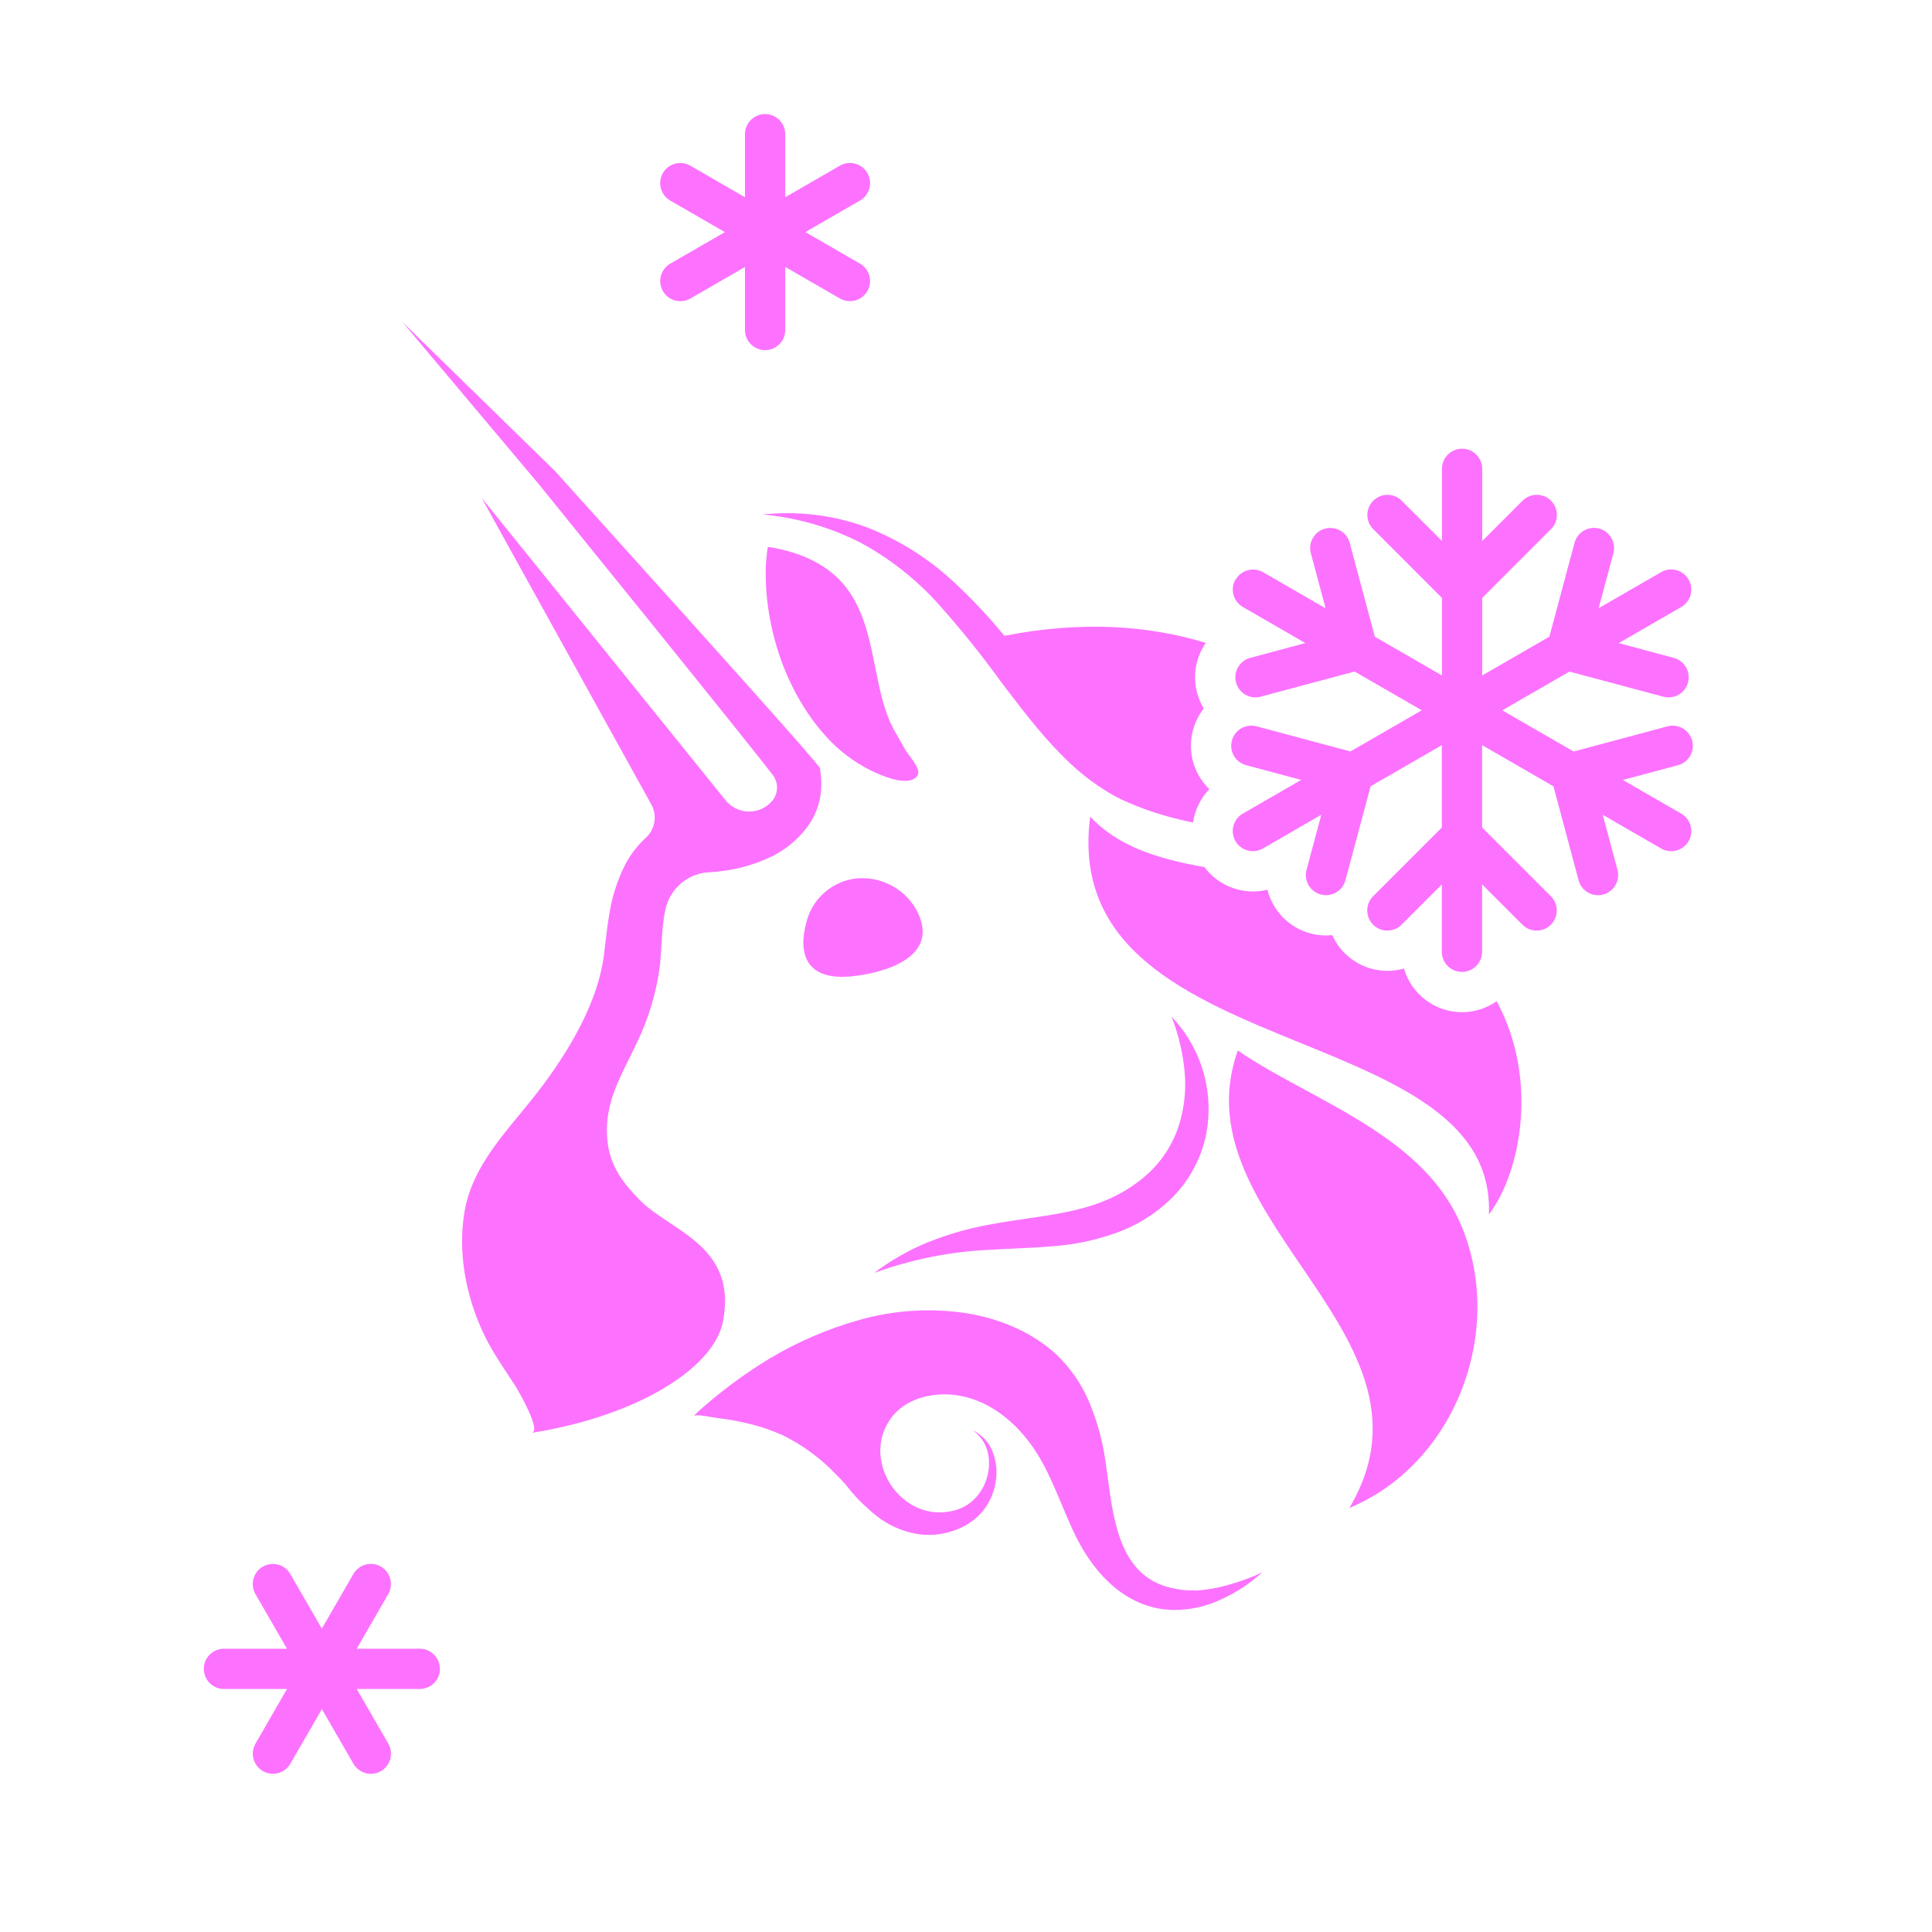
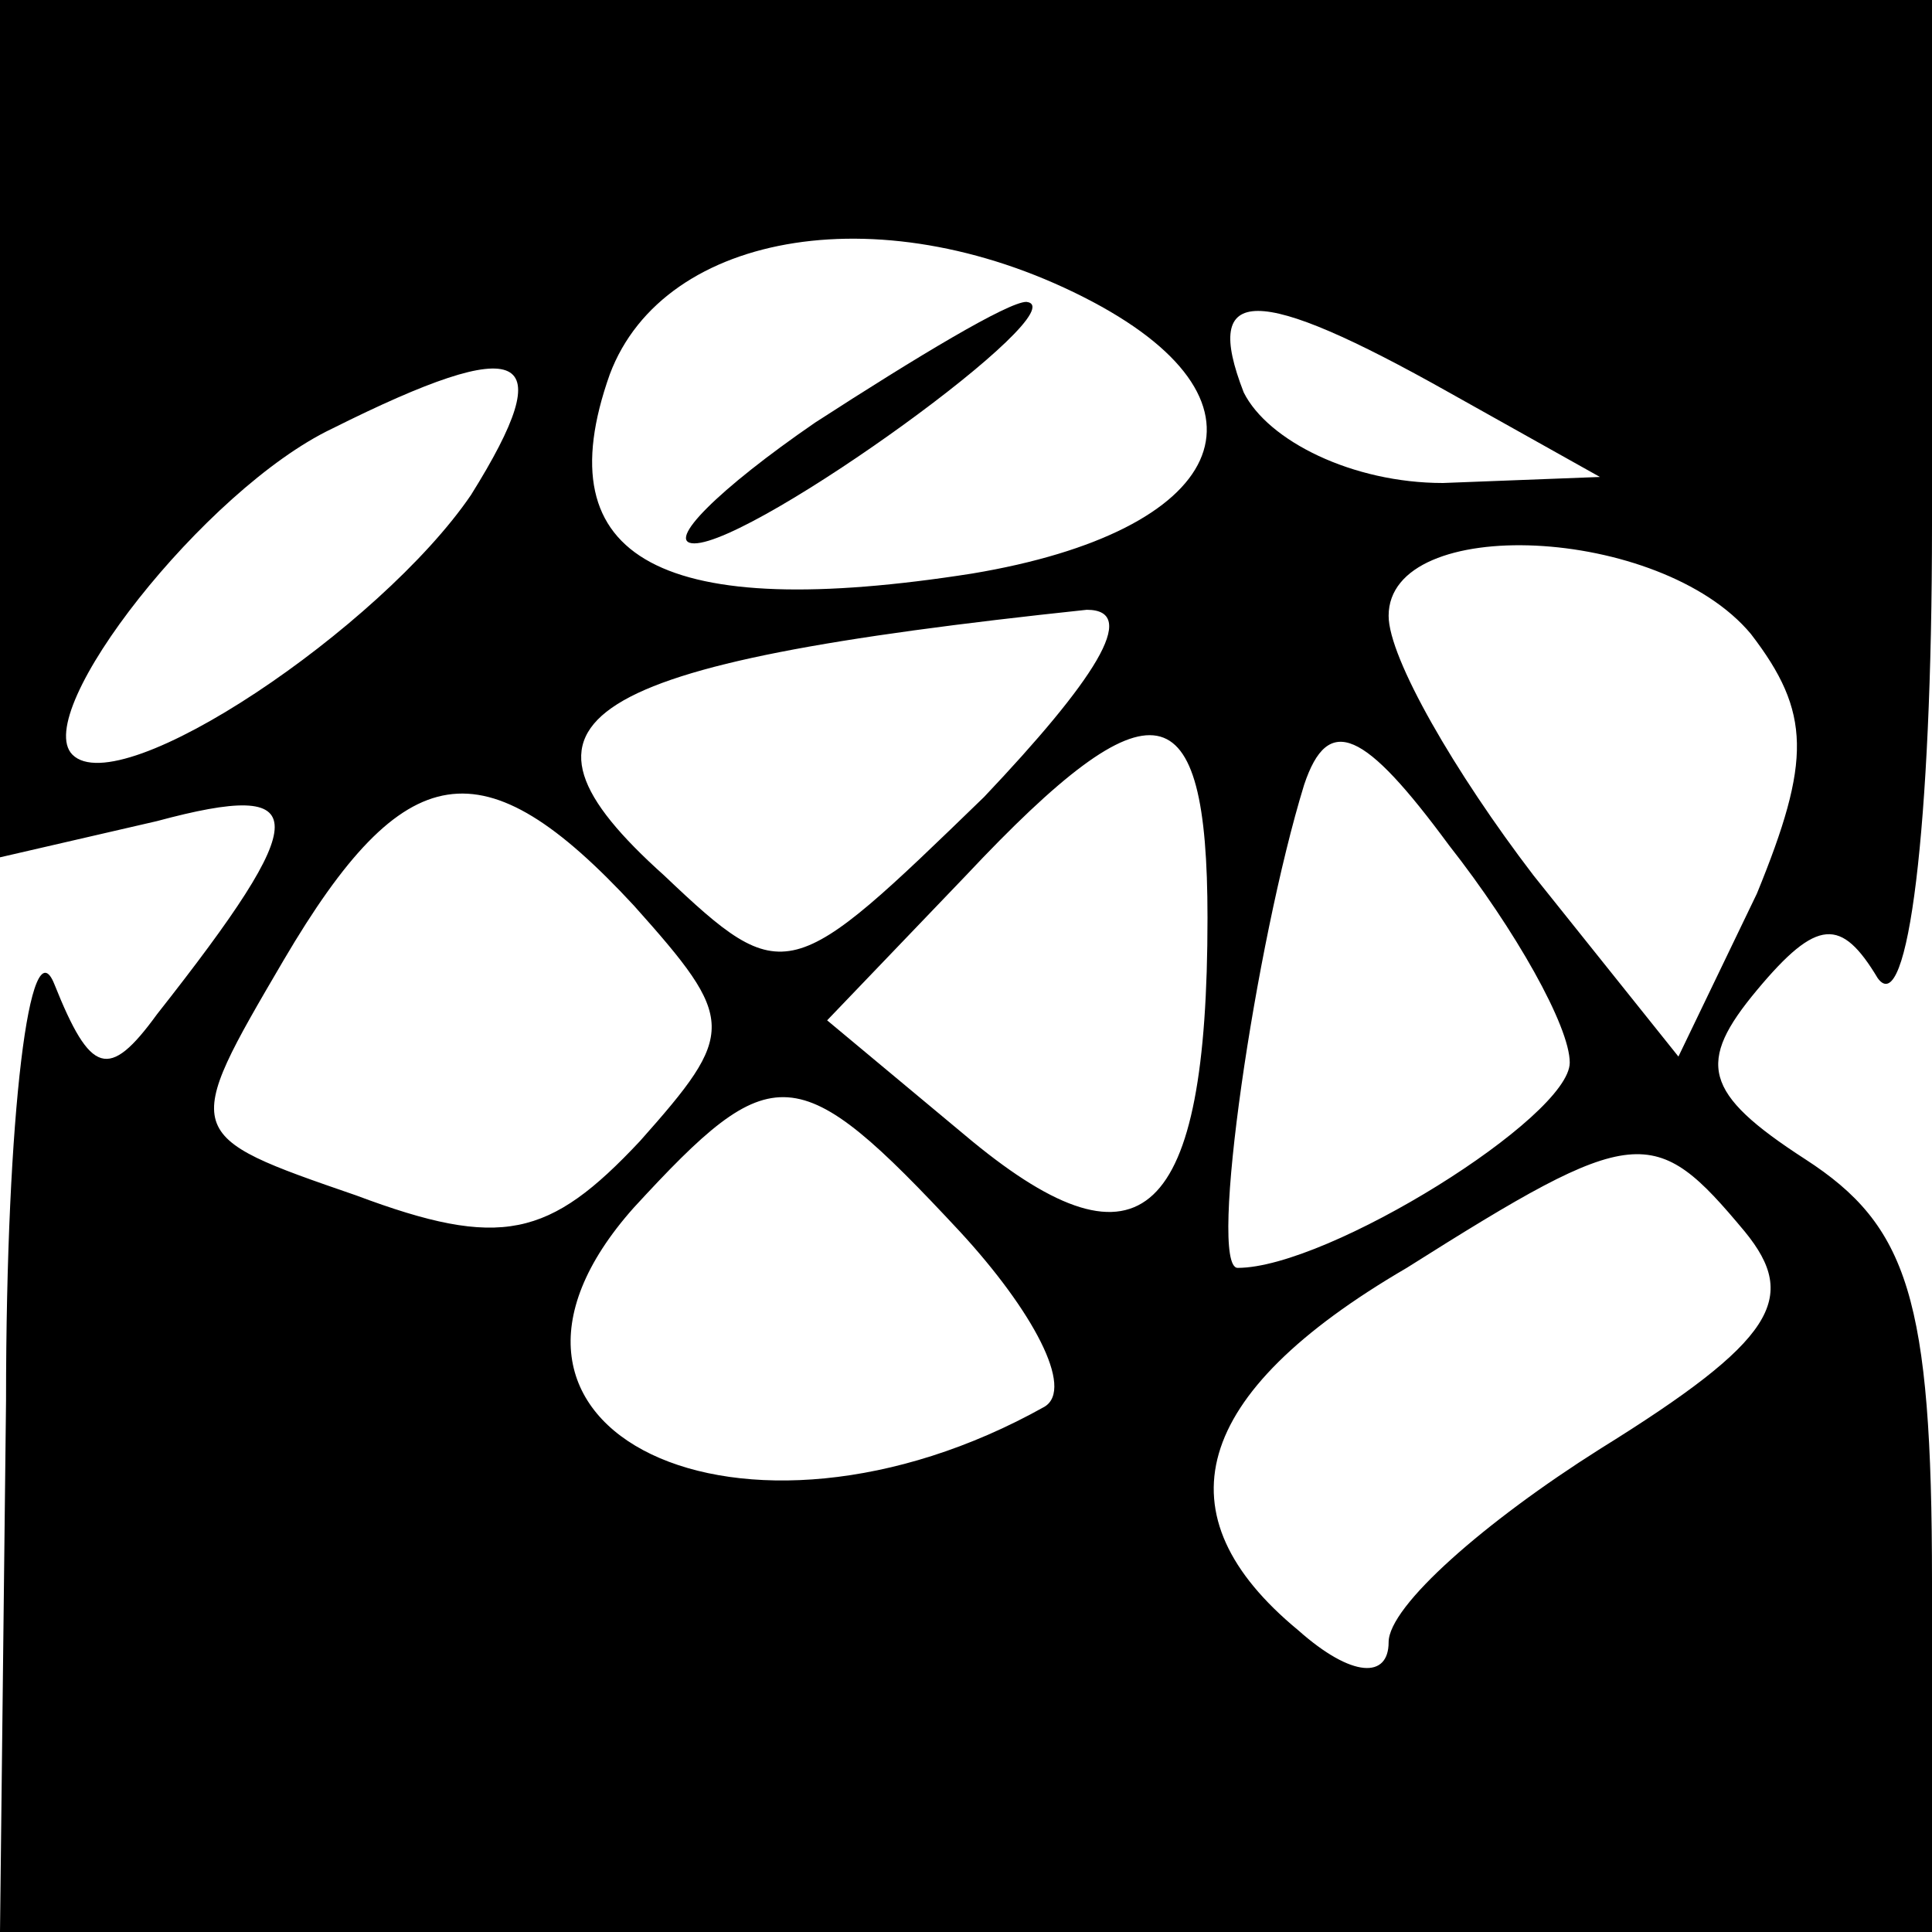
- <svg xmlns="http://www.w3.org/2000/svg" fill="none" height="48" viewBox="0 0 48 48" width="48">
-   <g fill="#fc72ff">
-     <path d="m19.509 3.334c0-.276-.224-.5-.5-.5-.276 0-.5.224-.5.5v1.567l-1.357-.784c-.239-.138-.545-.056-.683.183-.138.239-.056.545.183.683l1.358.784-1.357.783c-.239.138-.321.444-.183.683.138.239.444.321.683.183l1.356-.783v1.566c0 .276.224.5.5.5.276 0 .5-.224.5-.5v-1.567l1.357.783c.239.138.545.056.683-.183.138-.239.056-.545-.183-.683l-1.357-.783 1.358-.784c.239-.138.321-.444.183-.683-.138-.239-.444-.321-.683-.183l-1.358.784z" />
-     <path d="m20.353 19.924c-.06.231-.164.447-.307.638-.266.347-.619.618-1.022.785-.362.157-.747.258-1.139.301-.079.01-.161.016-.24.022l-.018.001c-.249.009-.488.099-.682.255-.195.156-.334.37-.399.612-.029.12-.051.242-.066.365-.022.184-.034.373-.047.578l-0.0.003c-.009.147-.019.302-.033.47-.084.682-.281 1.344-.581 1.962-.061.13-.124.256-.185.379-.329.662-.626 1.26-.541 2.061.067.617.382 1.031.8 1.457.198.204.461.378.734.559l.001.001c.765.506 1.608 1.065 1.331 2.472-.227 1.14-2.109 2.336-4.753 2.754.256-.039-.308-1.006-.371-1.115l-.004-.007c-.071-.112-.144-.223-.217-.333l-.008-.012c-.214-.324-.427-.647-.594-1.005-.442-.939-.647-2.024-.466-3.053.164-.93.776-1.674 1.366-2.389.096-.117.192-.233.285-.349.789-.984 1.616-2.273 1.8-3.551.015-.111.029-.232.044-.359l.001-.004c.026-.227.054-.473.098-.719.066-.427.199-.841.394-1.225.133-.252.309-.48.519-.672.11-.102.182-.238.205-.387.023-.148-.003-.3-.076-.432l-4.215-7.616 6.055 7.506c.069.087.156.158.255.207s.208.076.319.079c.111.002.221-.02.322-.065.101-.045.191-.112.264-.196.077-.09.12-.203.123-.322.003-.118-.035-.234-.107-.328-.277-.356-.565-.716-.852-1.075l-.014-.017c-.118-.147-.236-.295-.353-.442l-1.524-1.894-3.058-3.782-3.396-4.038 3.788 3.699 3.255 3.615 1.624 1.812c.148.167.296.333.444.499l.004.004c.39.437.779.874 1.169 1.337l.088.108.019.168c.026.228.013.458-.039.681z" />
-     <path d="m30.046 19.606c-.222.23-.36.522-.405.83-.217-.044-.434-.096-.649-.157-.215-.062-.431-.129-.639-.21-.108-.039-.208-.081-.315-.127-.107-.045-.216-.097-.323-.153-.405-.223-.781-.497-1.117-.815-.611-.571-1.102-1.213-1.584-1.844l-.124-.162c-.493-.685-1.022-1.342-1.584-1.97-.555-.615-1.211-1.13-1.94-1.522-.754-.382-1.574-.617-2.415-.693.873-.095 1.756.013 2.58.316.832.324 1.592.809 2.238 1.428.422.397.818.821 1.185 1.27 1.923-.38 3.591-.256 5.004.175-.242.35-.334.799-.216 1.242.037.14.093.27.165.388-.121.155-.214.336-.268.538-.146.545.028 1.1.406 1.466z" />
-     <path d="m36.99 30.174c.789-1.03 1.248-3.355.194-5.299-.244.171-.541.272-.861.272-.684 0-1.261-.458-1.442-1.084-.506.144-1.074.017-1.473-.382-.133-.133-.236-.286-.309-.448-.177.018-.361.005-.543-.043-.545-.146-.94-.575-1.067-1.086-.578.144-1.201-.07-1.565-.561-1.133-.201-2.138-.502-2.839-1.255-.432 3.318 2.468 4.5 5.24 5.63 2.43.991 4.763 1.942 4.666 4.257z" />
-     <path d="m21.155 24.257c.732-.07 2.291-.453 1.594-1.685-.15-.251-.367-.454-.627-.586-.26-.132-.551-.188-.842-.162-.294.032-.572.154-.795.349s-.381.455-.452.744c-.217.806.013 1.448 1.122 1.34z" />
-     <path d="m20.945 14.501c-.459-.533-1.171-.812-1.87-.914-.026.175-.043.351-.05.527-.031 1.454.483 3.05 1.477 4.16.318.359.702.653 1.13.866.248.121.905.422 1.149.151.018-.025.03-.054.034-.085s-.001-.062-.013-.09c-.04-.116-.118-.221-.196-.326-.055-.074-.11-.148-.15-.225-.041-.077-.085-.153-.129-.228-.083-.142-.165-.283-.229-.437-.167-.403-.254-.831-.34-1.258l-0-.001c-.017-.085-.035-.171-.053-.257-.133-.659-.302-1.352-.761-1.885z" />
-     <path d="m30.753 26.098c-.712 1.996.436 3.682 1.578 5.359 1.277 1.875 2.546 3.737 1.192 6.008 2.63-1.091 3.879-4.387 2.788-7.003-.688-1.654-2.346-2.551-3.884-3.383-.597-.323-1.176-.636-1.674-.98z" />
-     <path d="m23.055 30.863c-.477.195-.926.452-1.337.763.935-.341 1.916-.535 2.909-.577.178-.011.357-.019.537-.027l.011-.001c.315-.015.634-.029.961-.057.537-.037 1.067-.146 1.574-.325.532-.187 1.016-.49 1.418-.888.406-.41.69-.925.822-1.488.116-.532.1-1.084-.047-1.608-.147-.524-.421-1.003-.796-1.396.181.462.293.948.331 1.443.033.461-.03.923-.183 1.359-.15.413-.395.784-.716 1.083-.331.302-.714.54-1.13.704-.579.234-1.233.33-1.915.43-.311.045-.628.092-.945.153-.511.094-1.011.239-1.494.433z" />
-     <path clip-rule="evenodd" d="m31.319 39.105-.051.041c-.119.096-.239.193-.369.281-.168.111-.344.21-.527.294-.381.186-.799.282-1.222.278-1.147-.022-1.957-.879-2.431-1.848-.124-.254-.234-.516-.343-.777-.175-.419-.351-.838-.587-1.225-.548-.899-1.487-1.624-2.586-1.49-.448.056-.869.259-1.117.649-.655 1.021.286 2.451 1.485 2.248.102-.016.202-.043.297-.082.095-.041.184-.095.264-.161.168-.14.294-.324.365-.53.079-.216.096-.449.051-.674-.049-.235-.188-.442-.386-.577.231.108.41.302.501.541.094.246.119.513.07.772-.047.27-.165.522-.343.73-.094.107-.203.2-.323.276-.119.075-.247.136-.38.181-.271.093-.559.123-.843.088-.399-.057-.774-.221-1.088-.474-.058-.046-.114-.094-.168-.144-.213-.185-.407-.392-.578-.618-.077-.085-.155-.169-.236-.249-.384-.405-.838-.738-1.338-.982-.345-.152-.707-.265-1.077-.336-.186-.039-.375-.067-.564-.091-.019-.002-.056-.008-.101-.016l-.008-.001c-.157-.028-.414-.072-.459-.03.583-.539 1.218-1.018 1.897-1.429.697-.415 1.444-.737 2.224-.956.808-.229 1.654-.294 2.488-.192.429.052.85.161 1.25.325.419.168.807.409 1.144.71.334.316.604.695.795 1.114.172.393.301.803.384 1.224.044.227.078.475.112.733.157 1.174.339 2.529 1.684 2.765.086.017.172.029.259.037l.268.006c.184-.013.368-.04.548-.079.374-.088.739-.213 1.089-.373zm-10.141-2.033c-.033-.036-.066-.073-.098-.11z" fill-rule="evenodd" />
-     <path d="m30.695 14.397c-.138.239-.056.545.183.683l1.553.897-1.368.367c-.267.071-.425.346-.354.612.071.267.346.425.612.353l2.334-.625 1.668.963-1.772 1.023-2.333-.625c-.267-.071-.541.087-.612.354-.071.267.087.541.354.612l1.367.366-1.45.837c-.239.138-.321.444-.183.683.138.239.444.321.683.183l1.451-.838-.367 1.369c-.071.267.087.541.354.612.267.071.541-.087.612-.354l.625-2.334 1.77-1.022v2.046l-1.707 1.708c-.195.195-.195.512 0.0.707.195.195.512.195.707-0l1-1v1.673c0 .276.224.5.5.5s.5-.224.5-.5v-1.675l1.002 1.002c.195.195.512.195.707 0 .195-.195.195-.512-0-.707l-1.709-1.709v-2.046l1.773 1.024.625 2.334c.071.267.346.425.612.354.267-.071.425-.346.354-.612l-.367-1.369 1.451.838c.239.138.545.056.683-.183.138-.239.056-.545-.183-.683l-1.45-.837 1.367-.366c.267-.071.425-.346.354-.612-.071-.267-.346-.425-.612-.354l-2.333.625-1.772-1.023 1.668-.963 2.334.625c.267.071.541-.087.612-.353.071-.267-.087-.541-.353-.612l-1.368-.367 1.553-.897c.239-.138.321-.444.183-.683-.138-.239-.444-.321-.683-.183l-1.552.896.366-1.367c.071-.267-.087-.541-.353-.612s-.541.087-.612.353l-.625 2.333-1.669.964v-1.926l1.709-1.709c.195-.195.195-.512 0-.707-.195-.195-.512-.195-.707-0l-1.002 1.002v-1.794c0-.276-.224-.5-.5-.5s-.5.224-.5.5v1.792l-1-1c-.195-.195-.512-.195-.707-0-.195.195-.195.512-0.0.707l1.707 1.708v1.927l-1.667-.962-.625-2.333c-.071-.267-.346-.425-.612-.353-.267.071-.425.346-.353.612l.366 1.367-1.552-.896c-.239-.138-.545-.056-.683.183z" />
-     <path d="m10.931 41.462c0 .276-.224.5-.5.5h-1.568l.784 1.358c.138.239.056.545-.183.683-.239.138-.545.056-.683-.183l-.784-1.358-.783 1.357c-.138.239-.444.321-.683.183-.239-.138-.321-.444-.183-.683l.783-1.357h-1.567c-.276 0-.5-.224-.5-.5 0-.276.224-.5.5-.5h1.566l-.783-1.356c-.138-.239-.056-.545.183-.683.239-.138.545-.056.683.183l.783 1.357.784-1.358c.138-.239.444-.321.683-.183s.321.444.183.683l-.784 1.357h1.567c.276 0 .5.224.5.5z" />
+ <svg xmlns="http://www.w3.org/2000/svg" version="1.0" width="32" height="32" viewBox="0 0 32 32" preserveAspectRatio="xMidYMid meet" style="background-color: #00aab9; border-radius: 8px; width: 32px ; height: 32px ">
+   <g transform="translate(0,32) scale(0.1,-0.1)" fill="#000000" stroke="none">
+     <path d="M0 249 l0 -71 26 6 c26 7 26 1 0 -32 -8 -11 -11 -10 -17 5 -4 10 -8 -21 -8 -69 l-1 -88 160 0 160 0 0 58 c0 47 -4 59 -21 70 -17 11 -18 16 -8 28 10 12 14 12 20 2 5 -7 9 25 9 75 l0 87 -160 0 -160 0 0 -71z m181 21 c32 -17 22 -38 -20 -45 -51 -8 -71 2 -60 33 9 24 46 30 80 12z m59 -15 l25 -14 -26 -1 c-15 0 -29 7 -33 15 -7 18 2 18 34 0z m-162 -17 c-15 -22 -58 -51 -66 -43 -7 7 22 44 43 54 32 16 38 13 23 -11z m212 -23 c10 -13 10 -21 1 -43 l-13 -27 -24 30 c-13 17 -24 36 -24 43 0 17 45 15 60 -3z m-127 -27 c-32 -31 -33 -32 -53 -13 -29 26 -15 35 70 44 9 0 1 -12 -17 -31z m37 -20 c0 -50 -11 -60 -39 -37 l-24 20 23 24 c31 33 40 31 40 -7z m60 -24 c0 -9 -40 -34 -55 -34 -5 0 3 54 11 80 4 12 10 9 24 -10 11 -14 20 -30 20 -36z m-155 26 c17 -19 17 -21 1 -39 -15 -16 -23 -18 -47 -9 -29 10 -29 10 -12 39 20 34 33 36 58 9z m54 -54 c12 -13 19 -26 14 -29 -50 -28 -101 -4 -68 33 23 25 27 25 54 -4z m130 0 c9 -11 5 -18 -24 -36 -19 -12 -35 -26 -35 -32 0 -6 -6 -6 -15 2 -23 19 -18 39 18 60 38 24 41 24 56 6z" />
+     <path d="M135 250 c-16 -11 -25 -20 -20 -20 10 0 64 39 55 40 -3 0 -18 -9 -35 -20z" />
  </g>
</svg>
